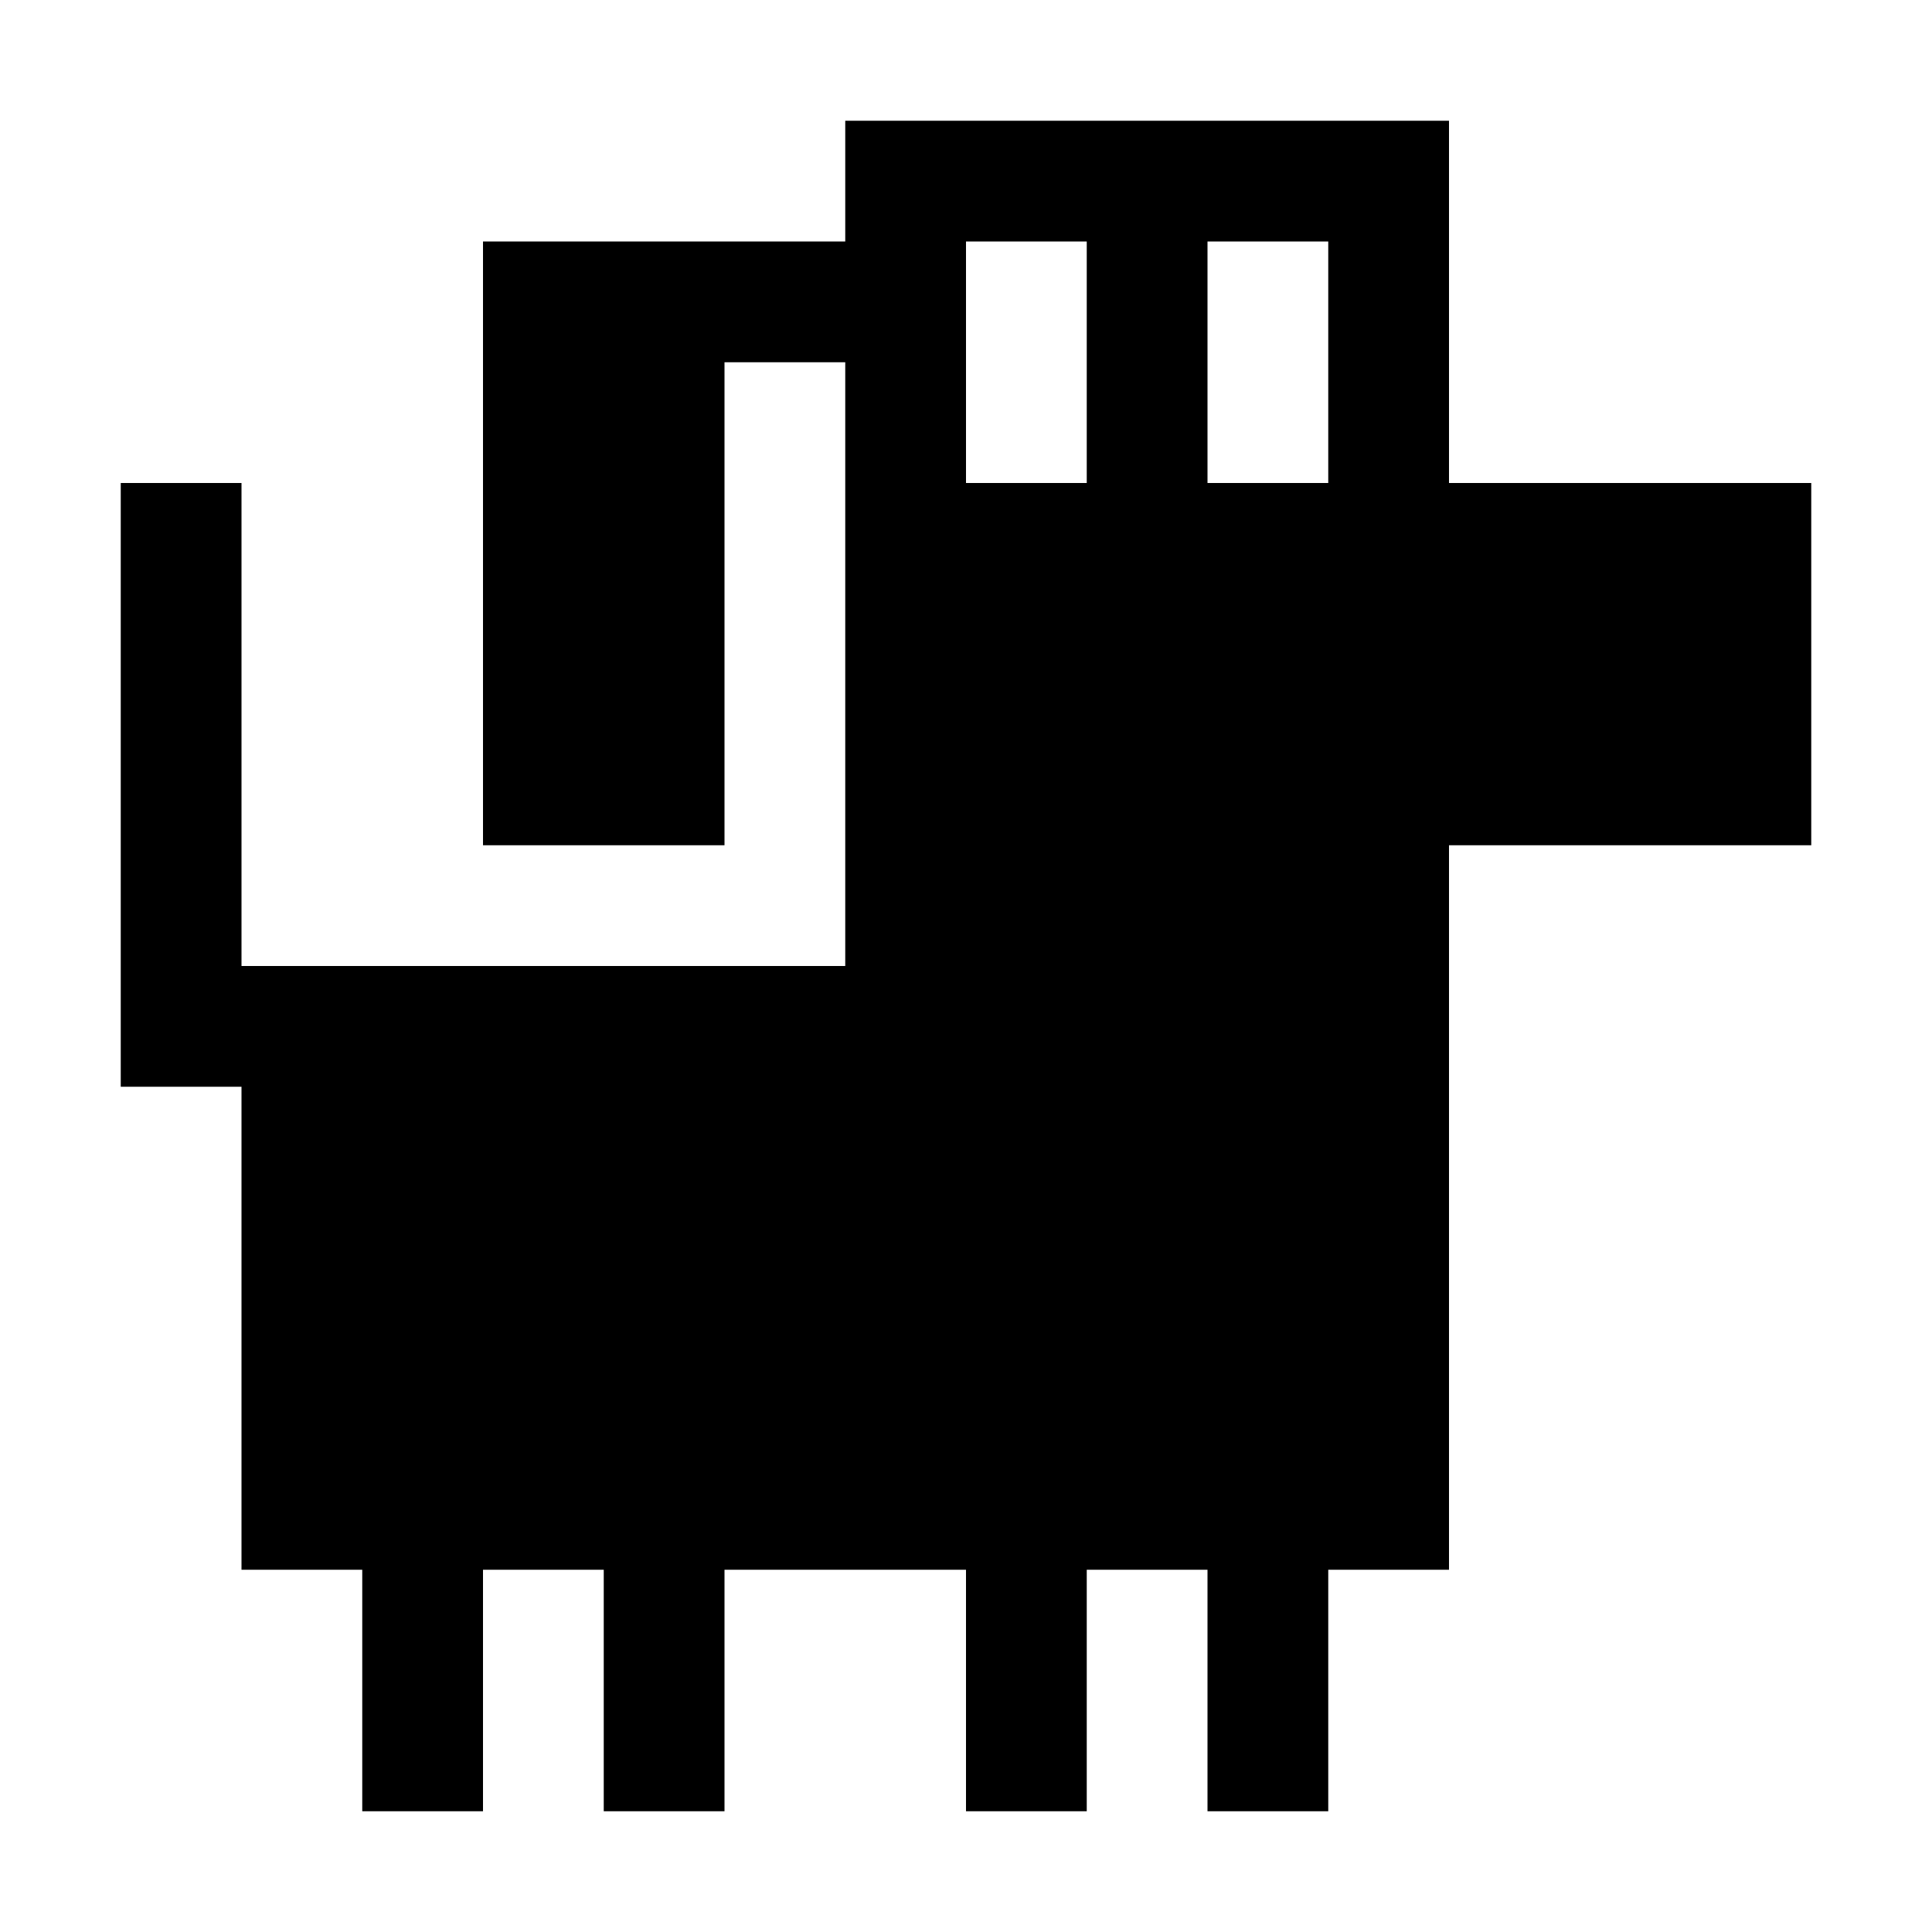
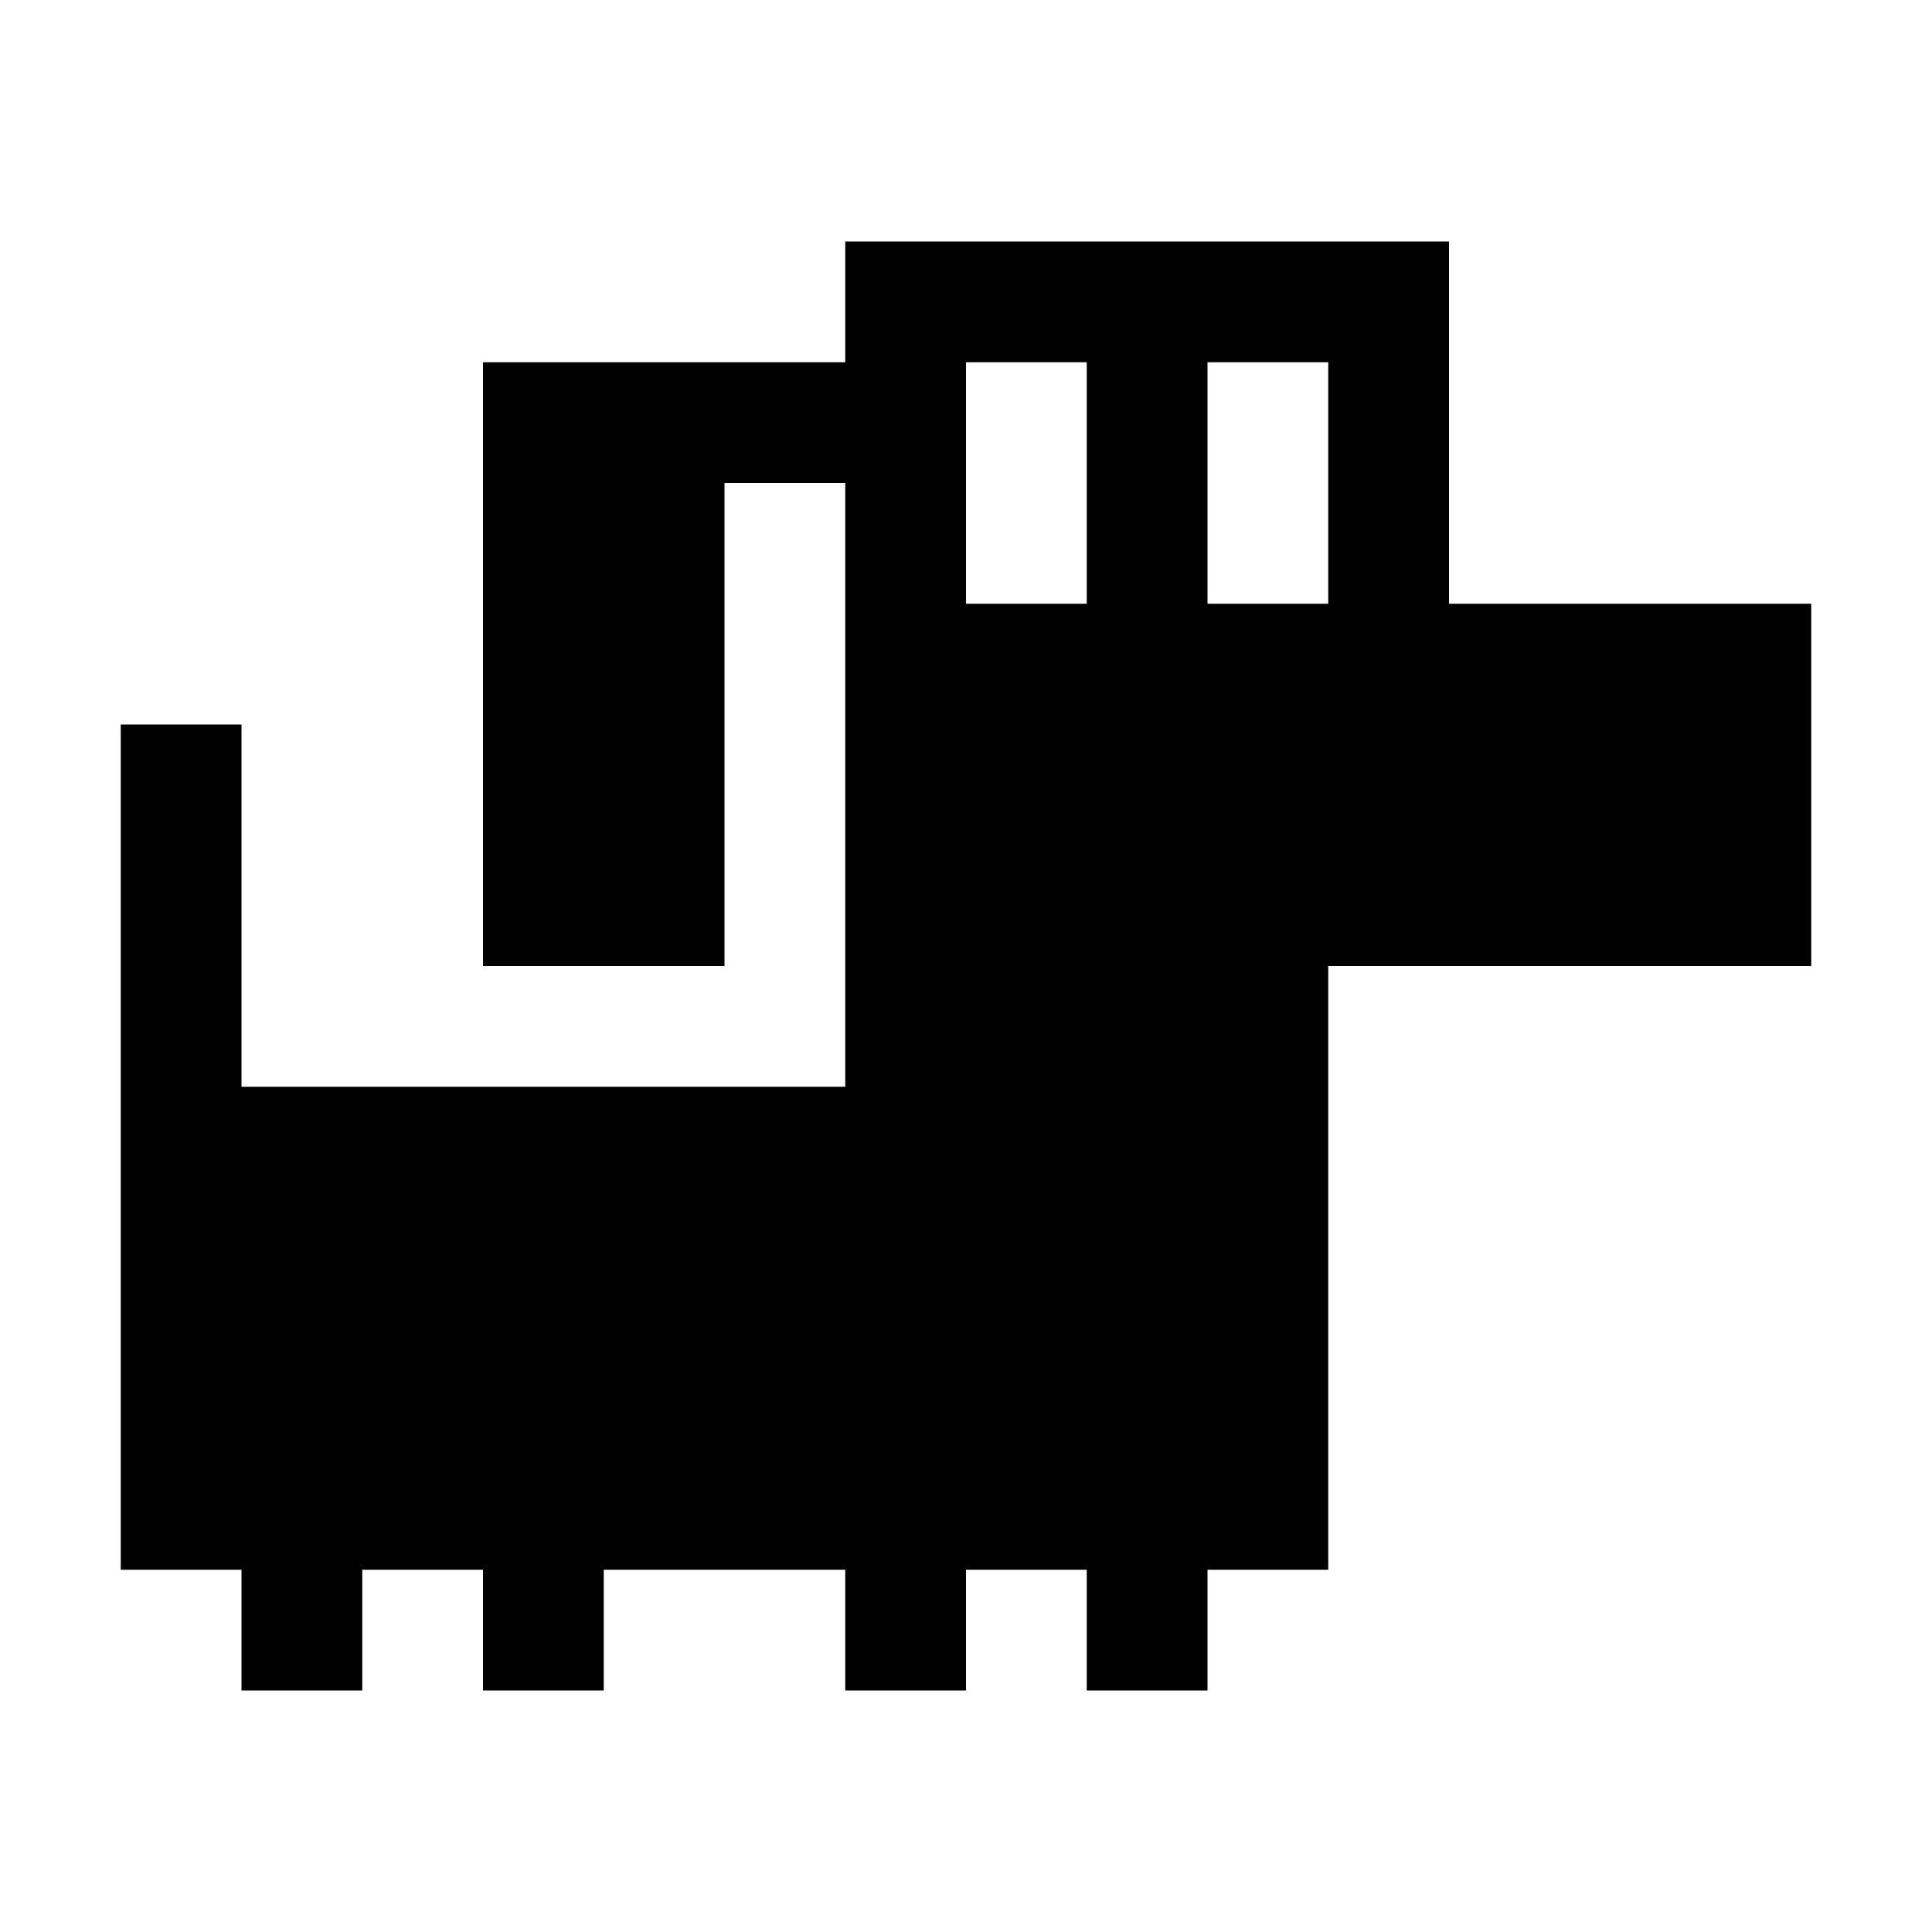
<svg xmlns="http://www.w3.org/2000/svg" viewBox="0 0 16 16">
-   <path d="M7 1L12 1L12 4L15 4L15 7L12 7L12 13L11 13L11 15L10 15L10 13L9 13L9 15L8 15L8 13L6 13L6 15L5 15L5 13L4 13L4 15L3 15L3 13L2 13L2 9L1 9L1 4L2 4L2 8L7 8L7 3L6 3L6 7L4 7L4 2L7 2ZM9 2L8 2L8 4L9 4ZM11 2L10 2L10 4L11 4Z" />
+   <path d="M7 2L12 2L12 5L15 5L15 8L11 8L11 13L10 13L10 14L9 14L9 13L8 13L8 14L7 14L7 13L5 13L5 14L4 14L4 13L3 13L3 14L2 14L2 13L1 13L1 6L2 6L2 9L7 9L7 4L6 4L6 8L4 8L4 3L7 3L7 2ZM9 3L8 3L8 5L9 5L9 3ZM11 3L10 3L10 5L11 5L11 3Z" />
</svg>
